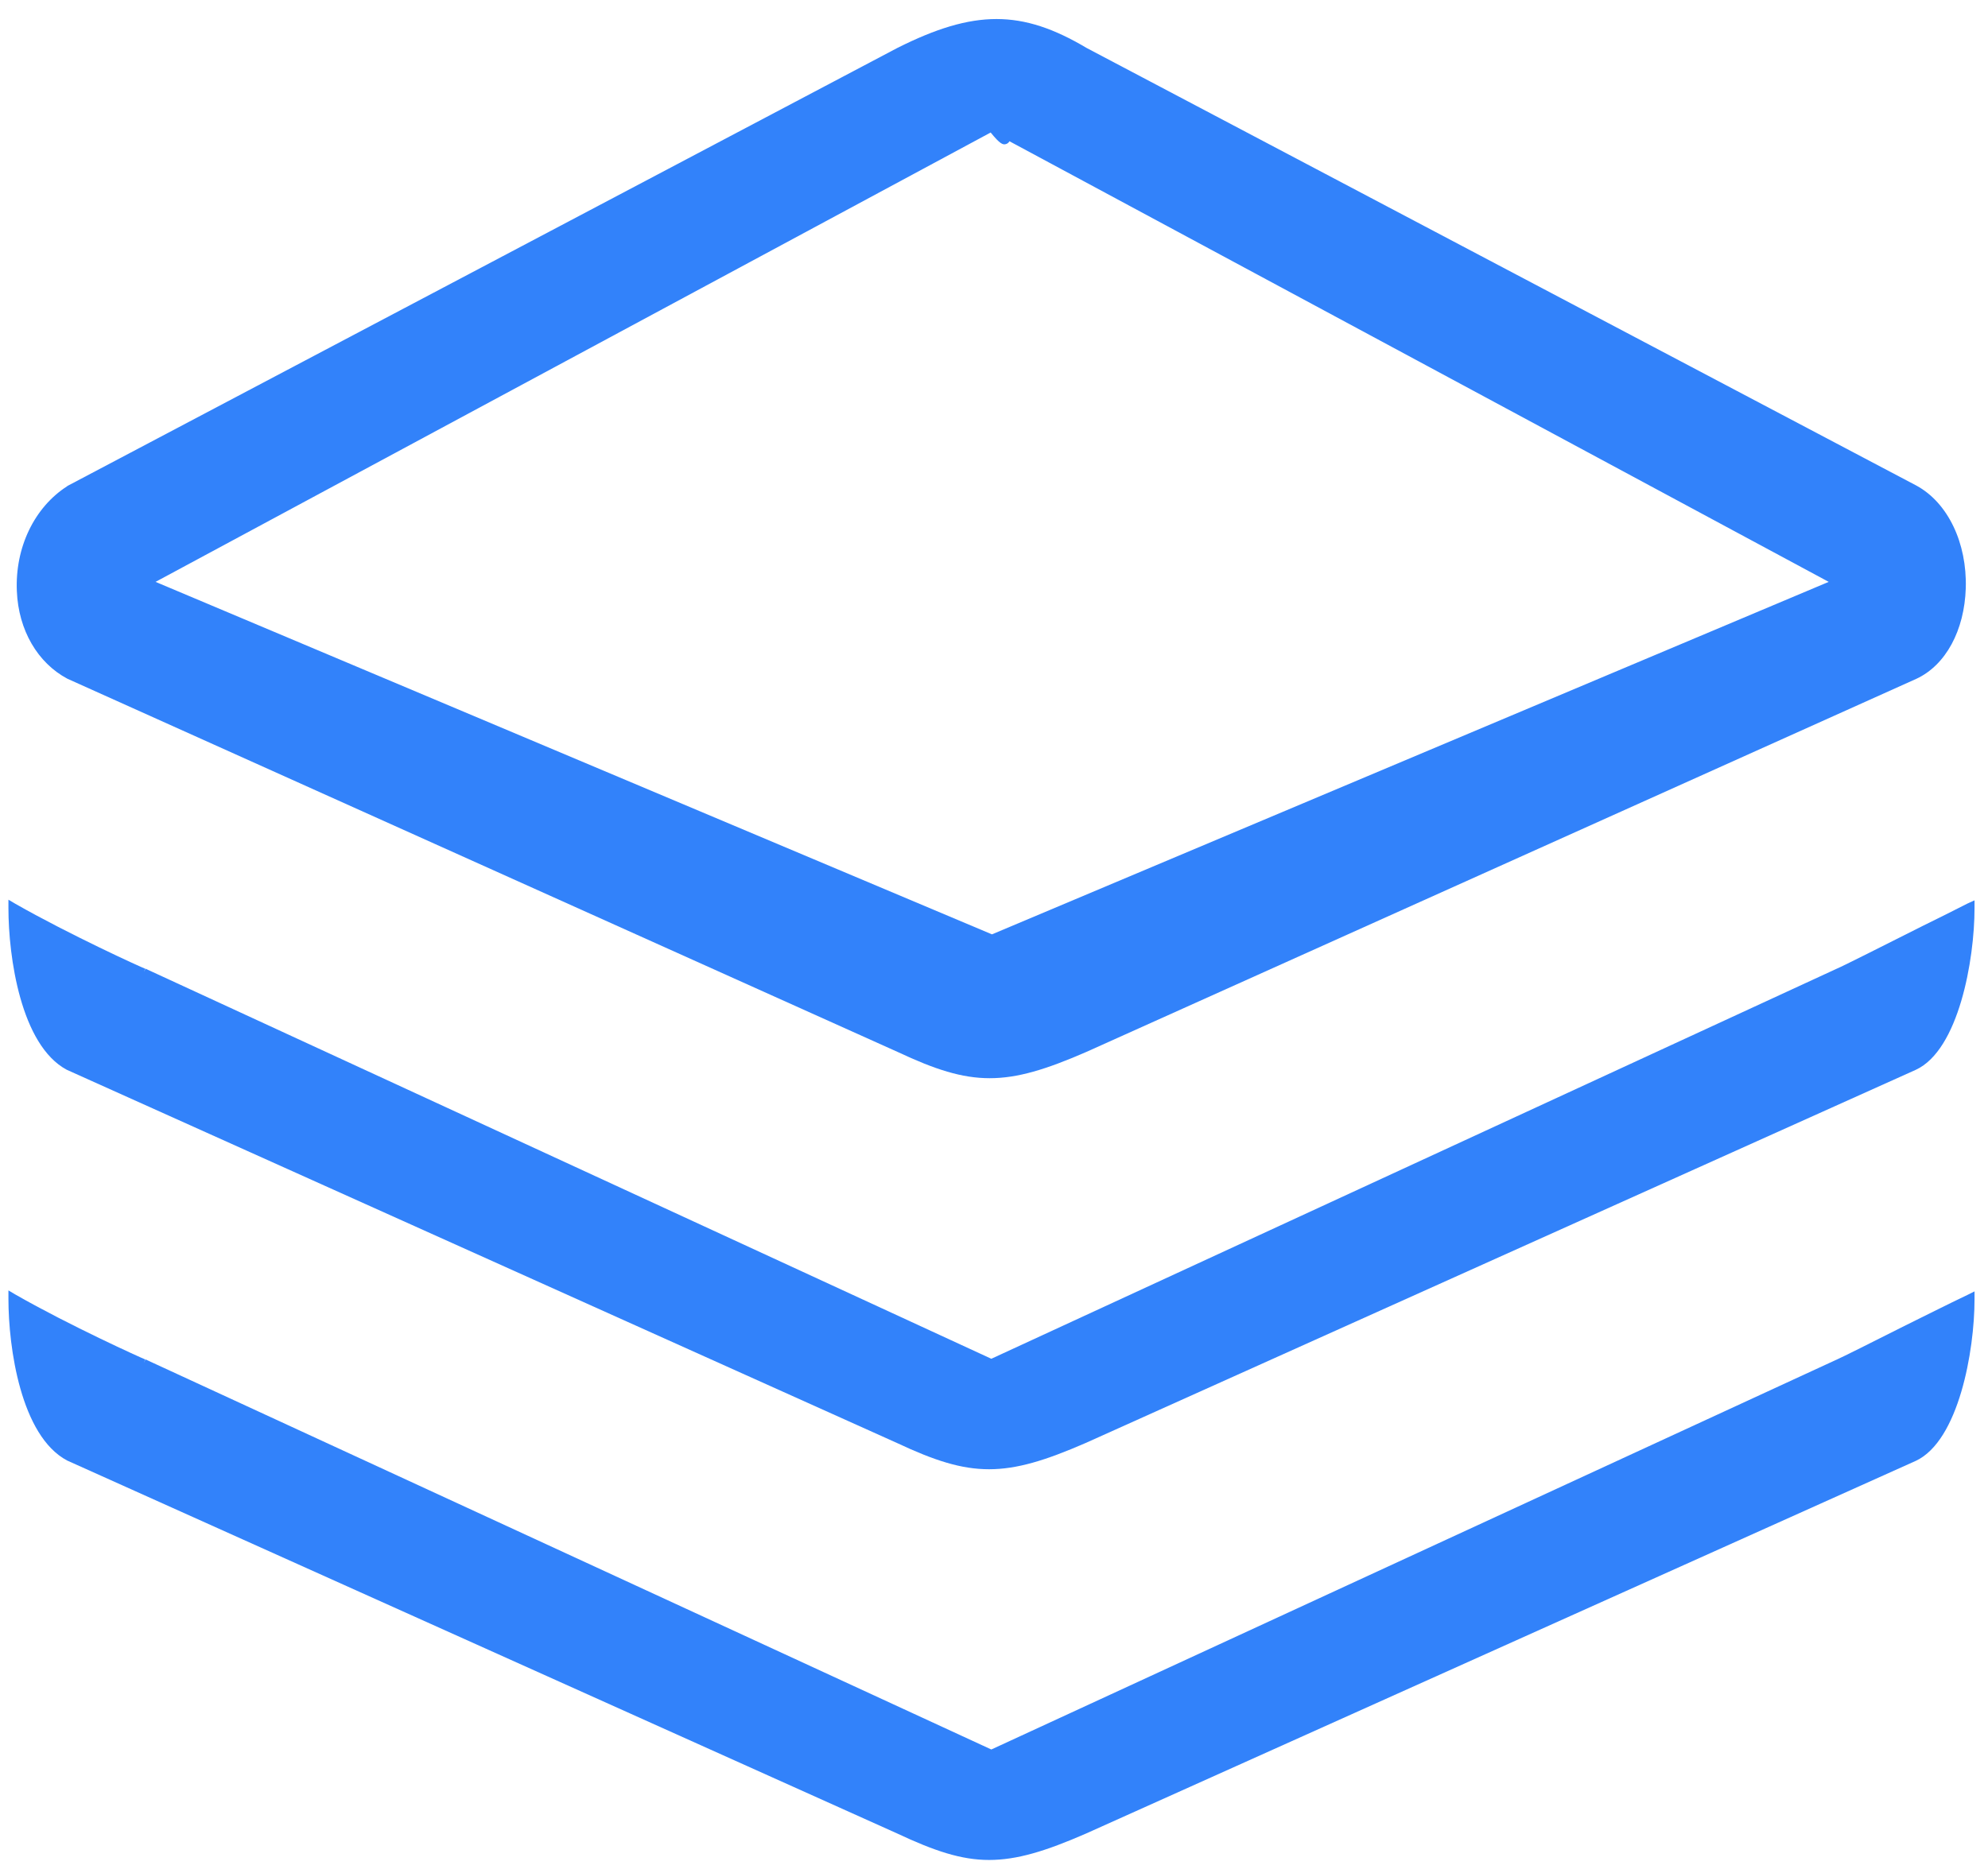
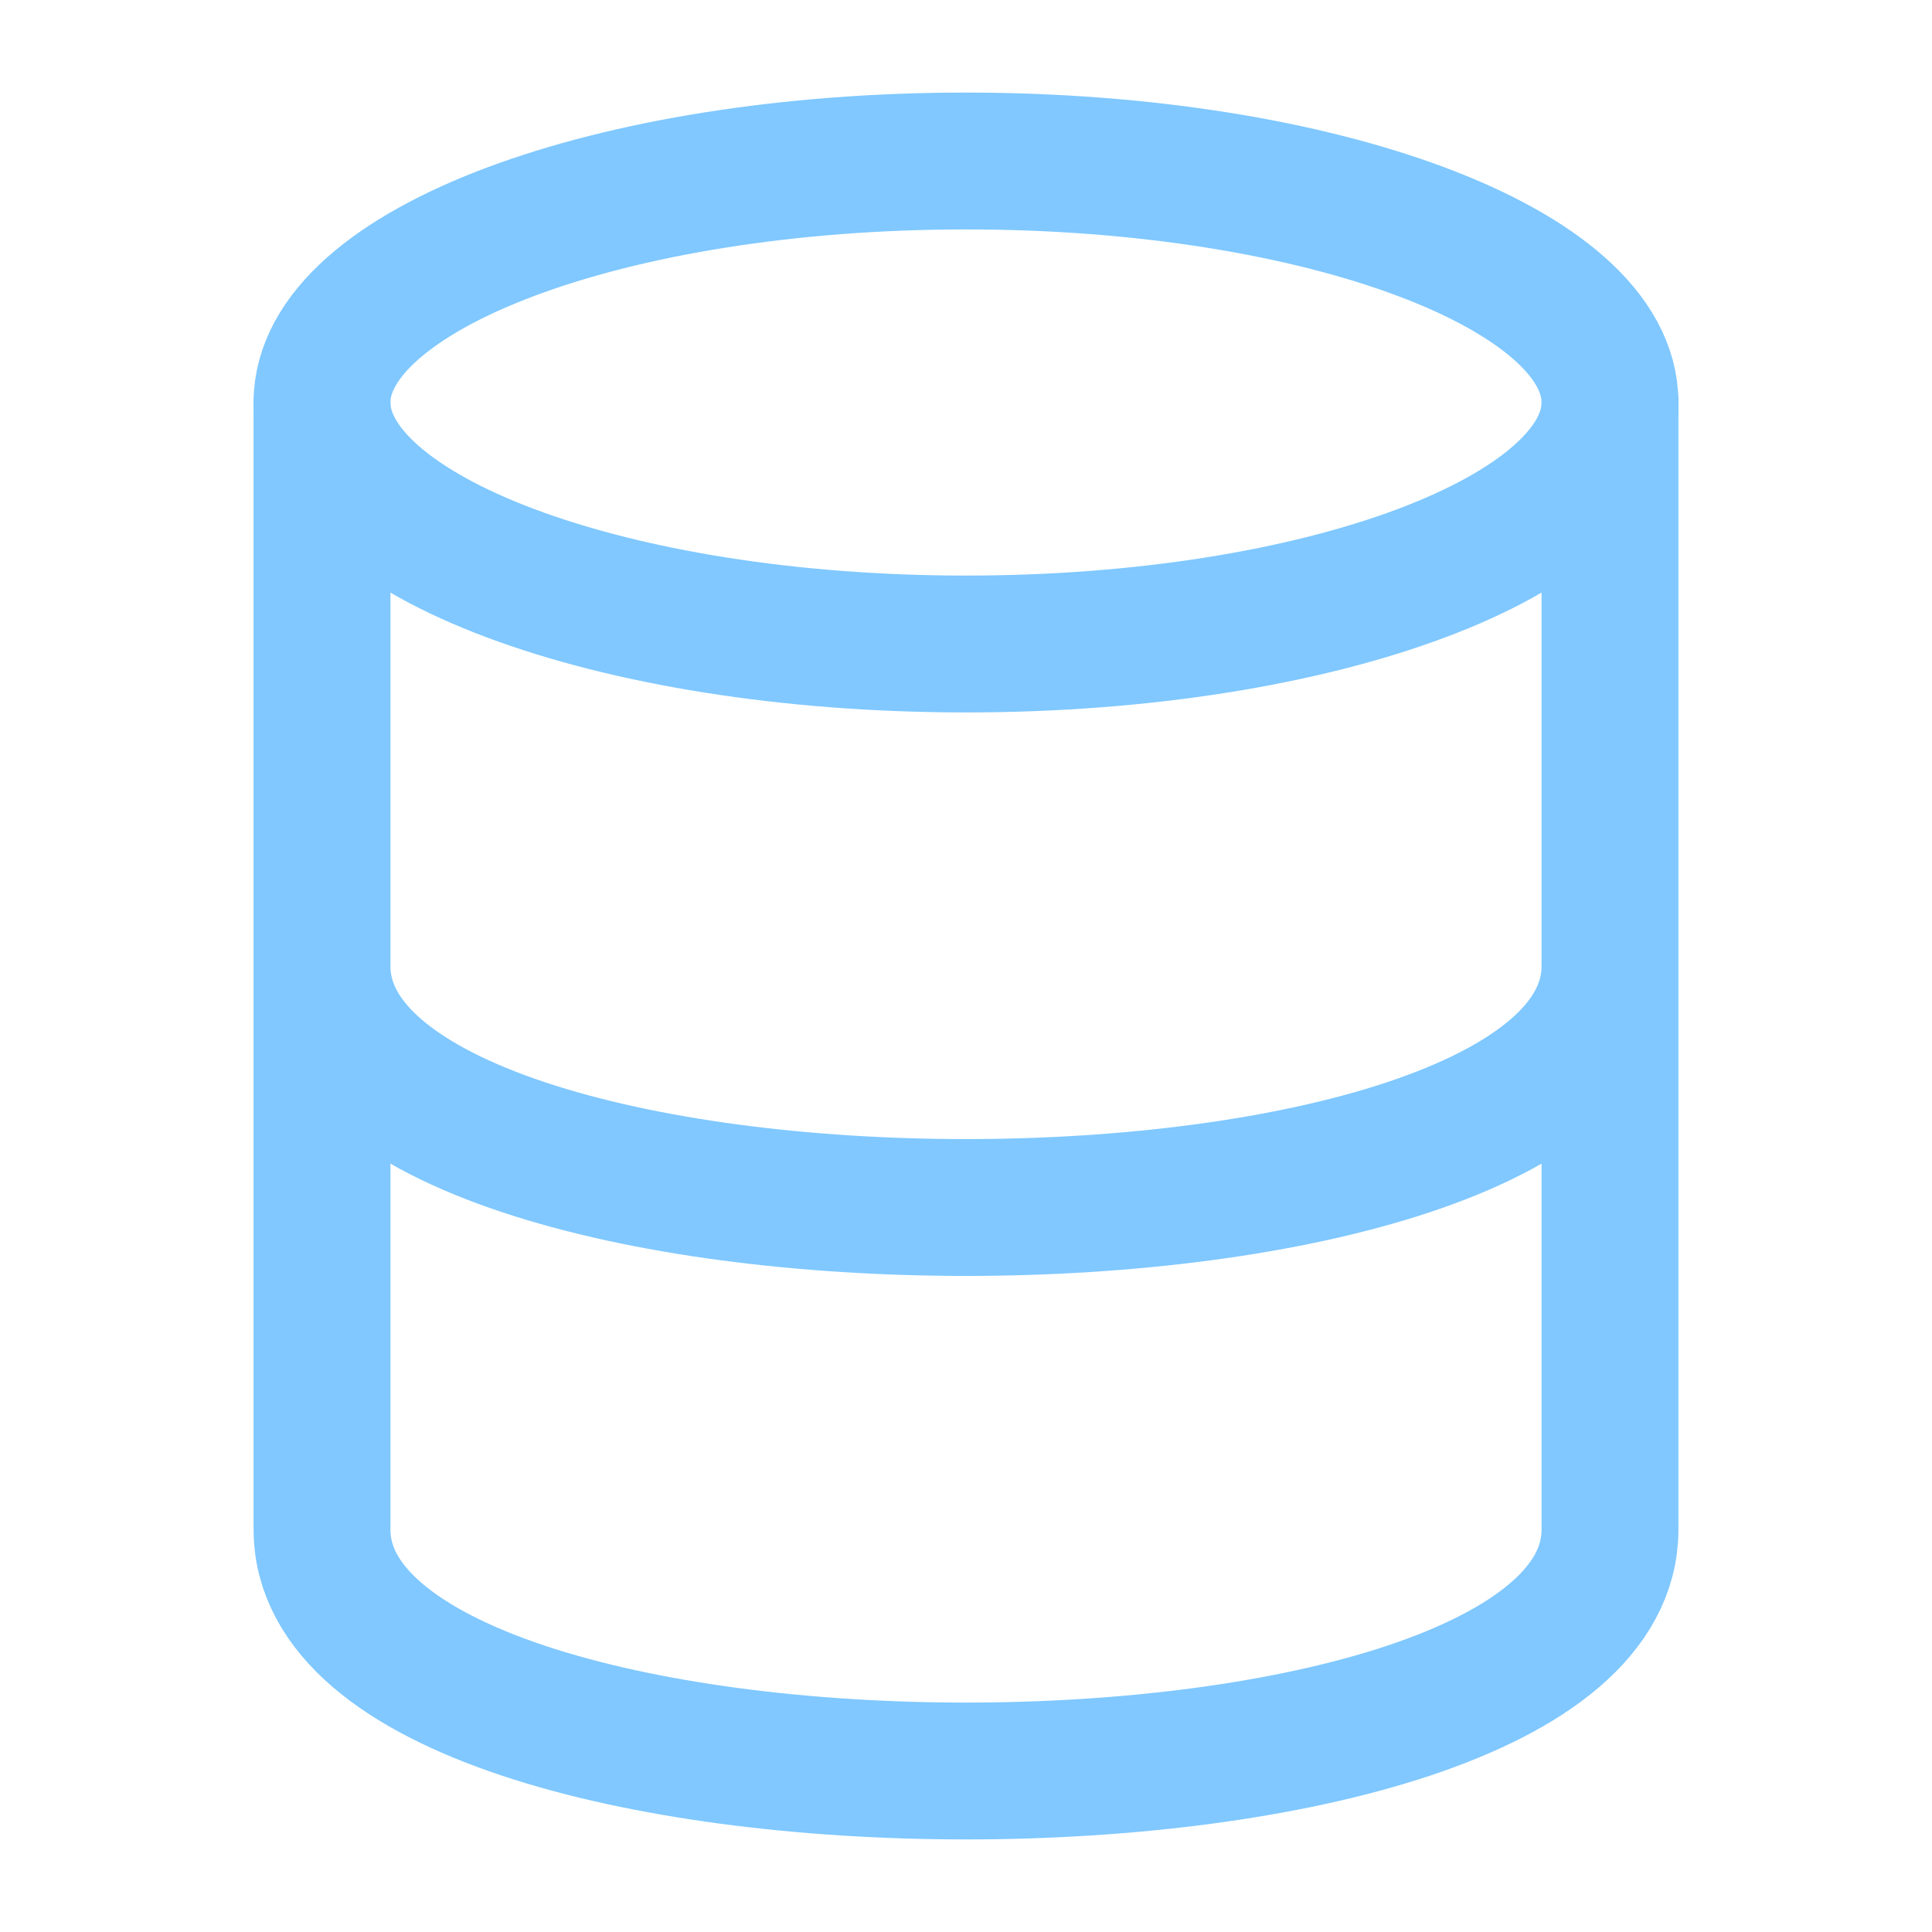
- <svg xmlns="http://www.w3.org/2000/svg" t="1679045506198" class="icon" viewBox="0 0 1087 1024" version="1.1" p-id="86801" width="67.938" height="64">
-   <path d="M36.856 371.22l453.97 204.127c20.377 9.568 35.084 14.352 50.322 14.352 15.239 0 30.832-4.784 52.804-14.352l453.97-204.127c15.946-7.442 26.224-26.402 26.932-49.614 0.71-24.63-9.745-46.602-26.933-55.993L594.13 26.225c-35.439-21.086-61.486-21.086-103.48 0L36.855 265.79l-0.177 0.177c-17.897 11.518-28.528 33.49-27.465 57.41 0.886 21.264 11.34 39.16 27.642 47.843zM549.831 78.85c0.886-0.177 1.595-0.709 2.126-1.595L999.902 318.24 542.389 511.025 85.053 318.24 541.68 72.472c5.138 6.379 6.733 6.733 8.15 6.379z m491.357 646.401c-17.542 8.86-34.199 17.188-36.325 18.074L542.034 956.844 79.56 743.503l-0.886 1.772 0.709-1.772c-1.95-0.709-41.464-18.605-70.878-35.439l-3.898-2.303v4.607c0 26.579 6.733 74.953 32.072 88.42l453.792 203.949c20.377 9.568 35.084 14.53 50.323 14.53 15.239 0 30.832-4.785 52.804-14.353l453.969-203.95c23.39-10.985 32.072-60.068 32.072-88.419v-4.253l-3.899 1.95c-10.808 5.138-23.035 11.34-34.552 17.01z" p-id="86802" fill="#3282FA" />
-   <path d="M1075.74 494.192a1571.41 1571.41 0 0 1-24.452 12.226c-20.732 10.455-44.299 22.327-46.602 23.213L542.034 743.149 79.56 529.808l-0.886 1.772 0.709-1.772c-2.127-0.709-41.64-18.783-70.878-35.439l-3.898-2.303v4.607c0 26.579 6.733 74.953 31.895 88.42L490.47 789.218c20.377 9.568 35.084 14.353 50.323 14.353 15.239 0 30.832-4.785 52.804-14.353l453.969-204.127c23.39-10.809 32.072-60.068 32.072-88.42v-4.252l-3.899 1.772z" p-id="86803" fill="#3282FA" />
+ <svg xmlns="http://www.w3.org/2000/svg" width="24" height="24" viewBox="0 0 24 24" fill="none" stroke="#80C8FF" stroke-width="1.7" stroke-linecap="round" stroke-linejoin="round">
+   <ellipse cx="12" cy="5" rx="8" ry="3" />
+   <path d="M4 5v7c0 4 16 4 16 0V5M4 12v7c0 4 16 4 16 0v-7" />
</svg>
